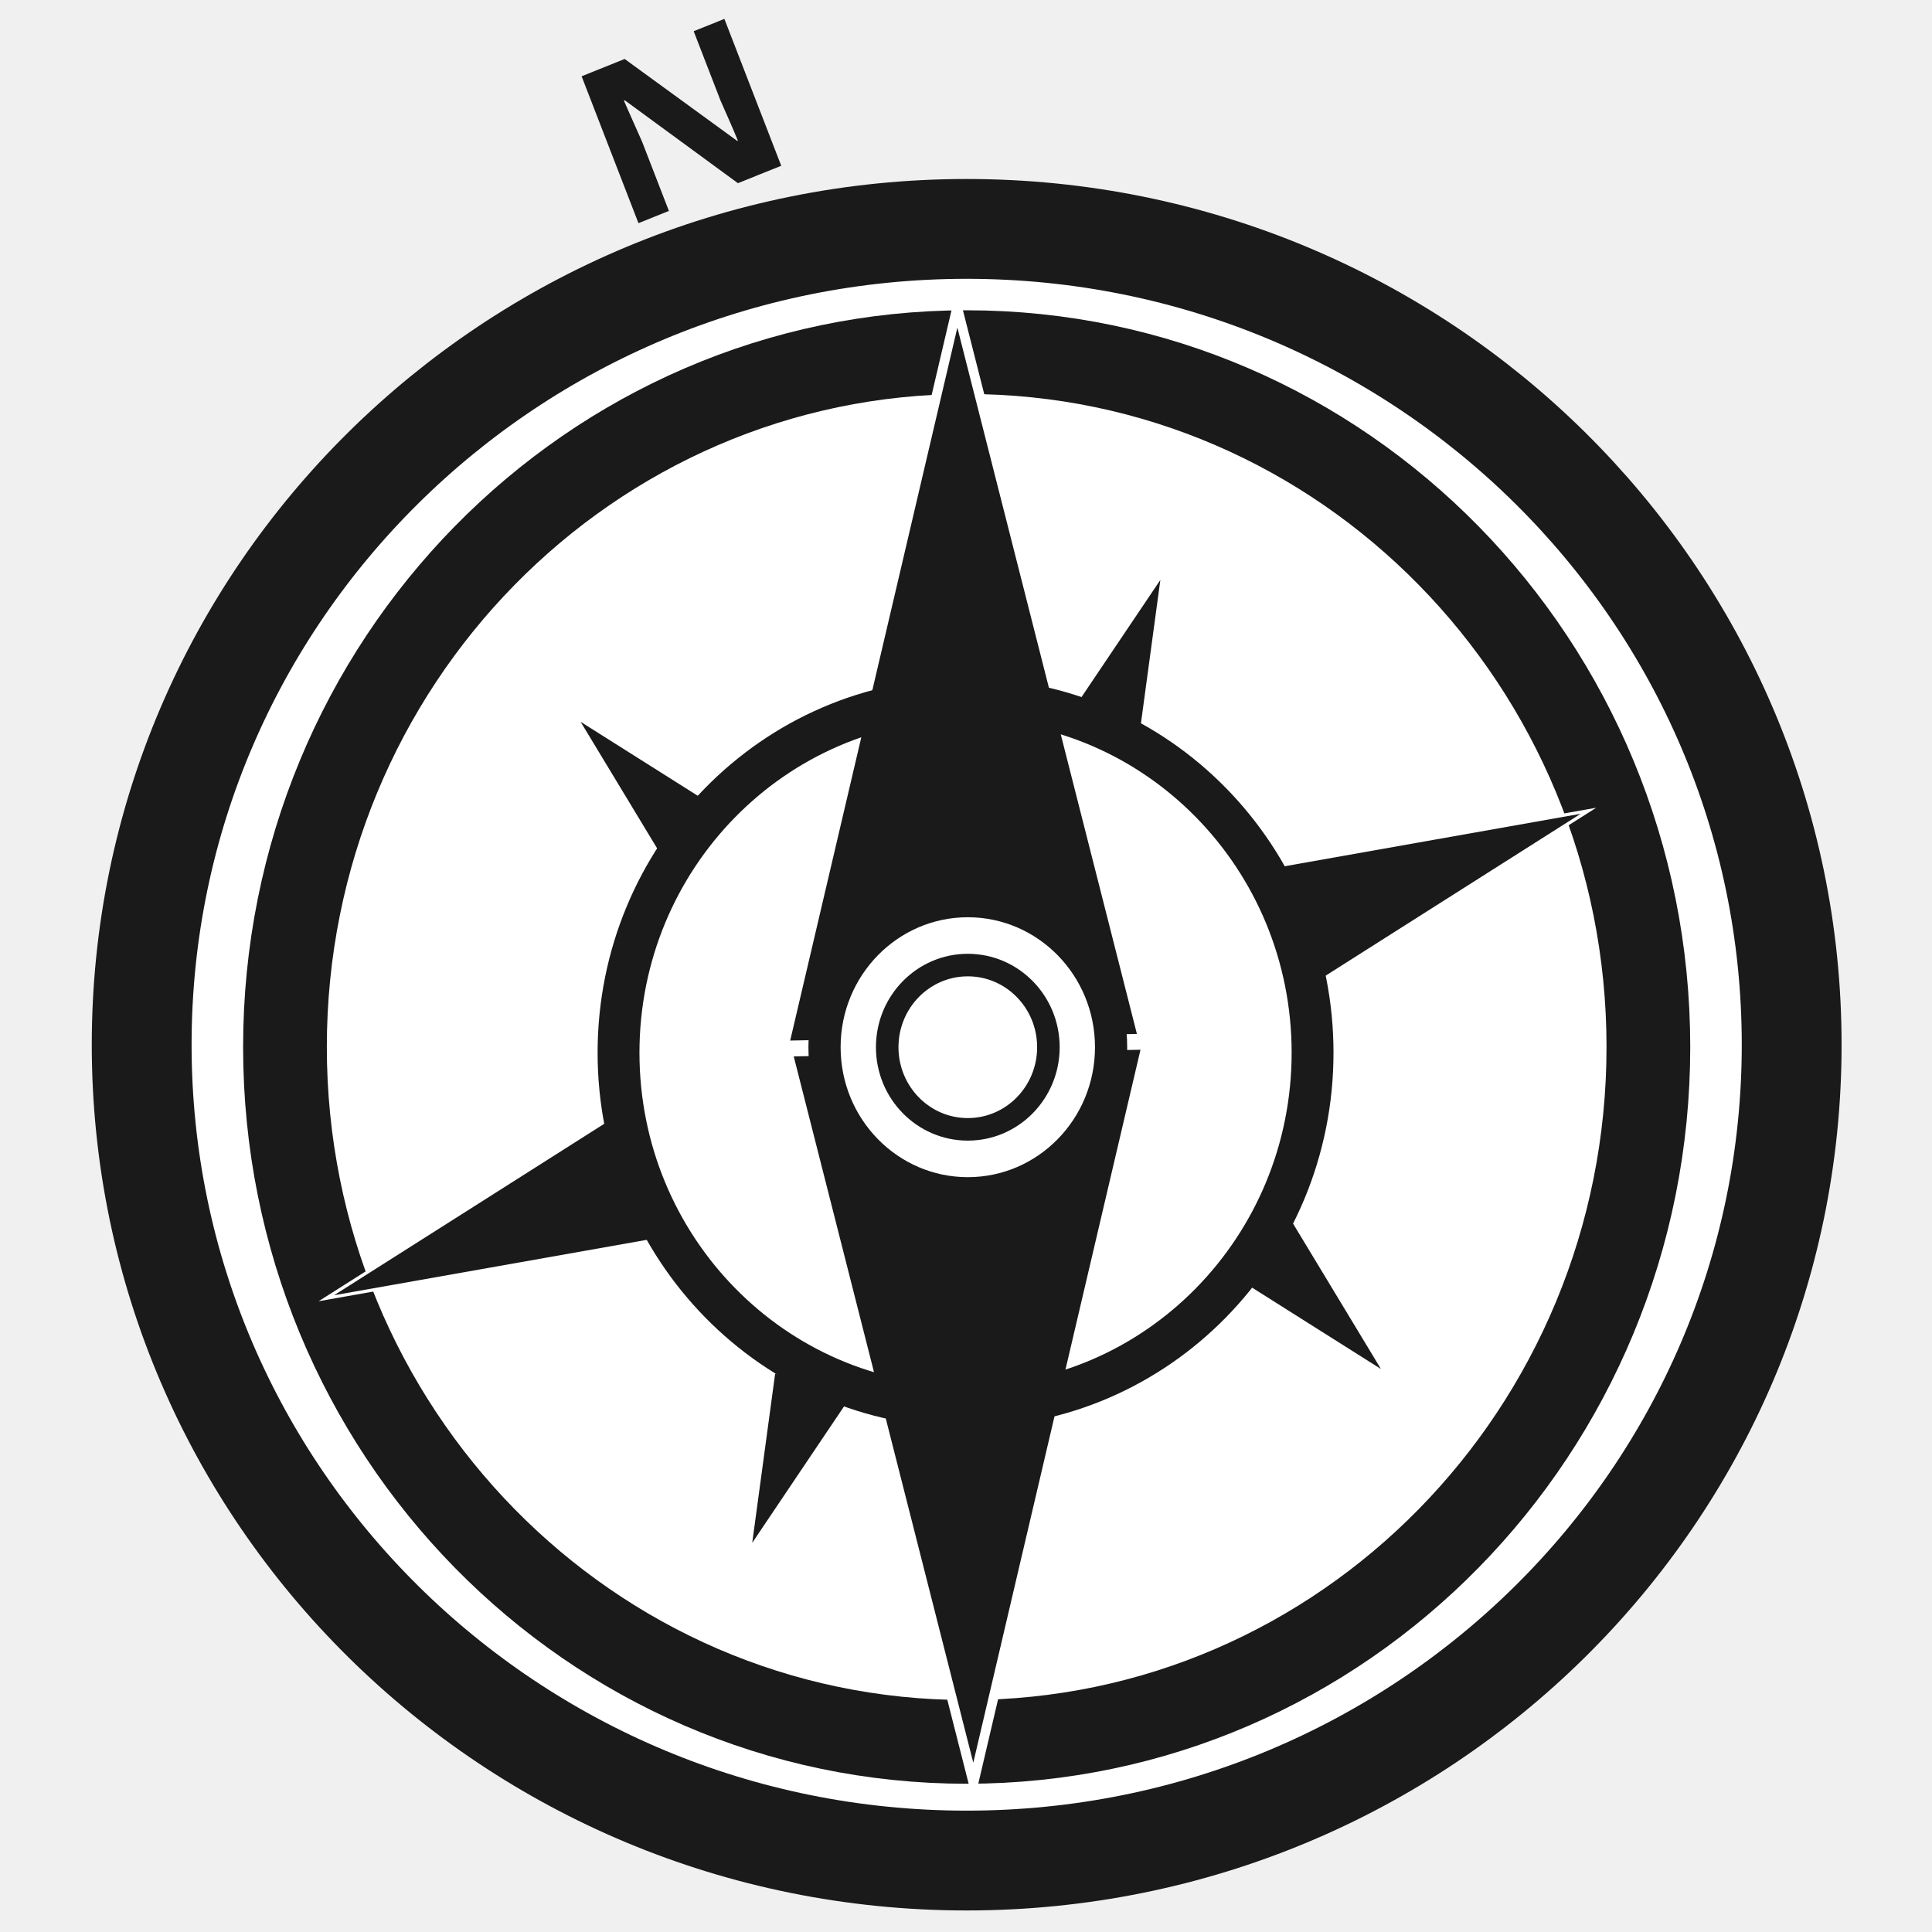
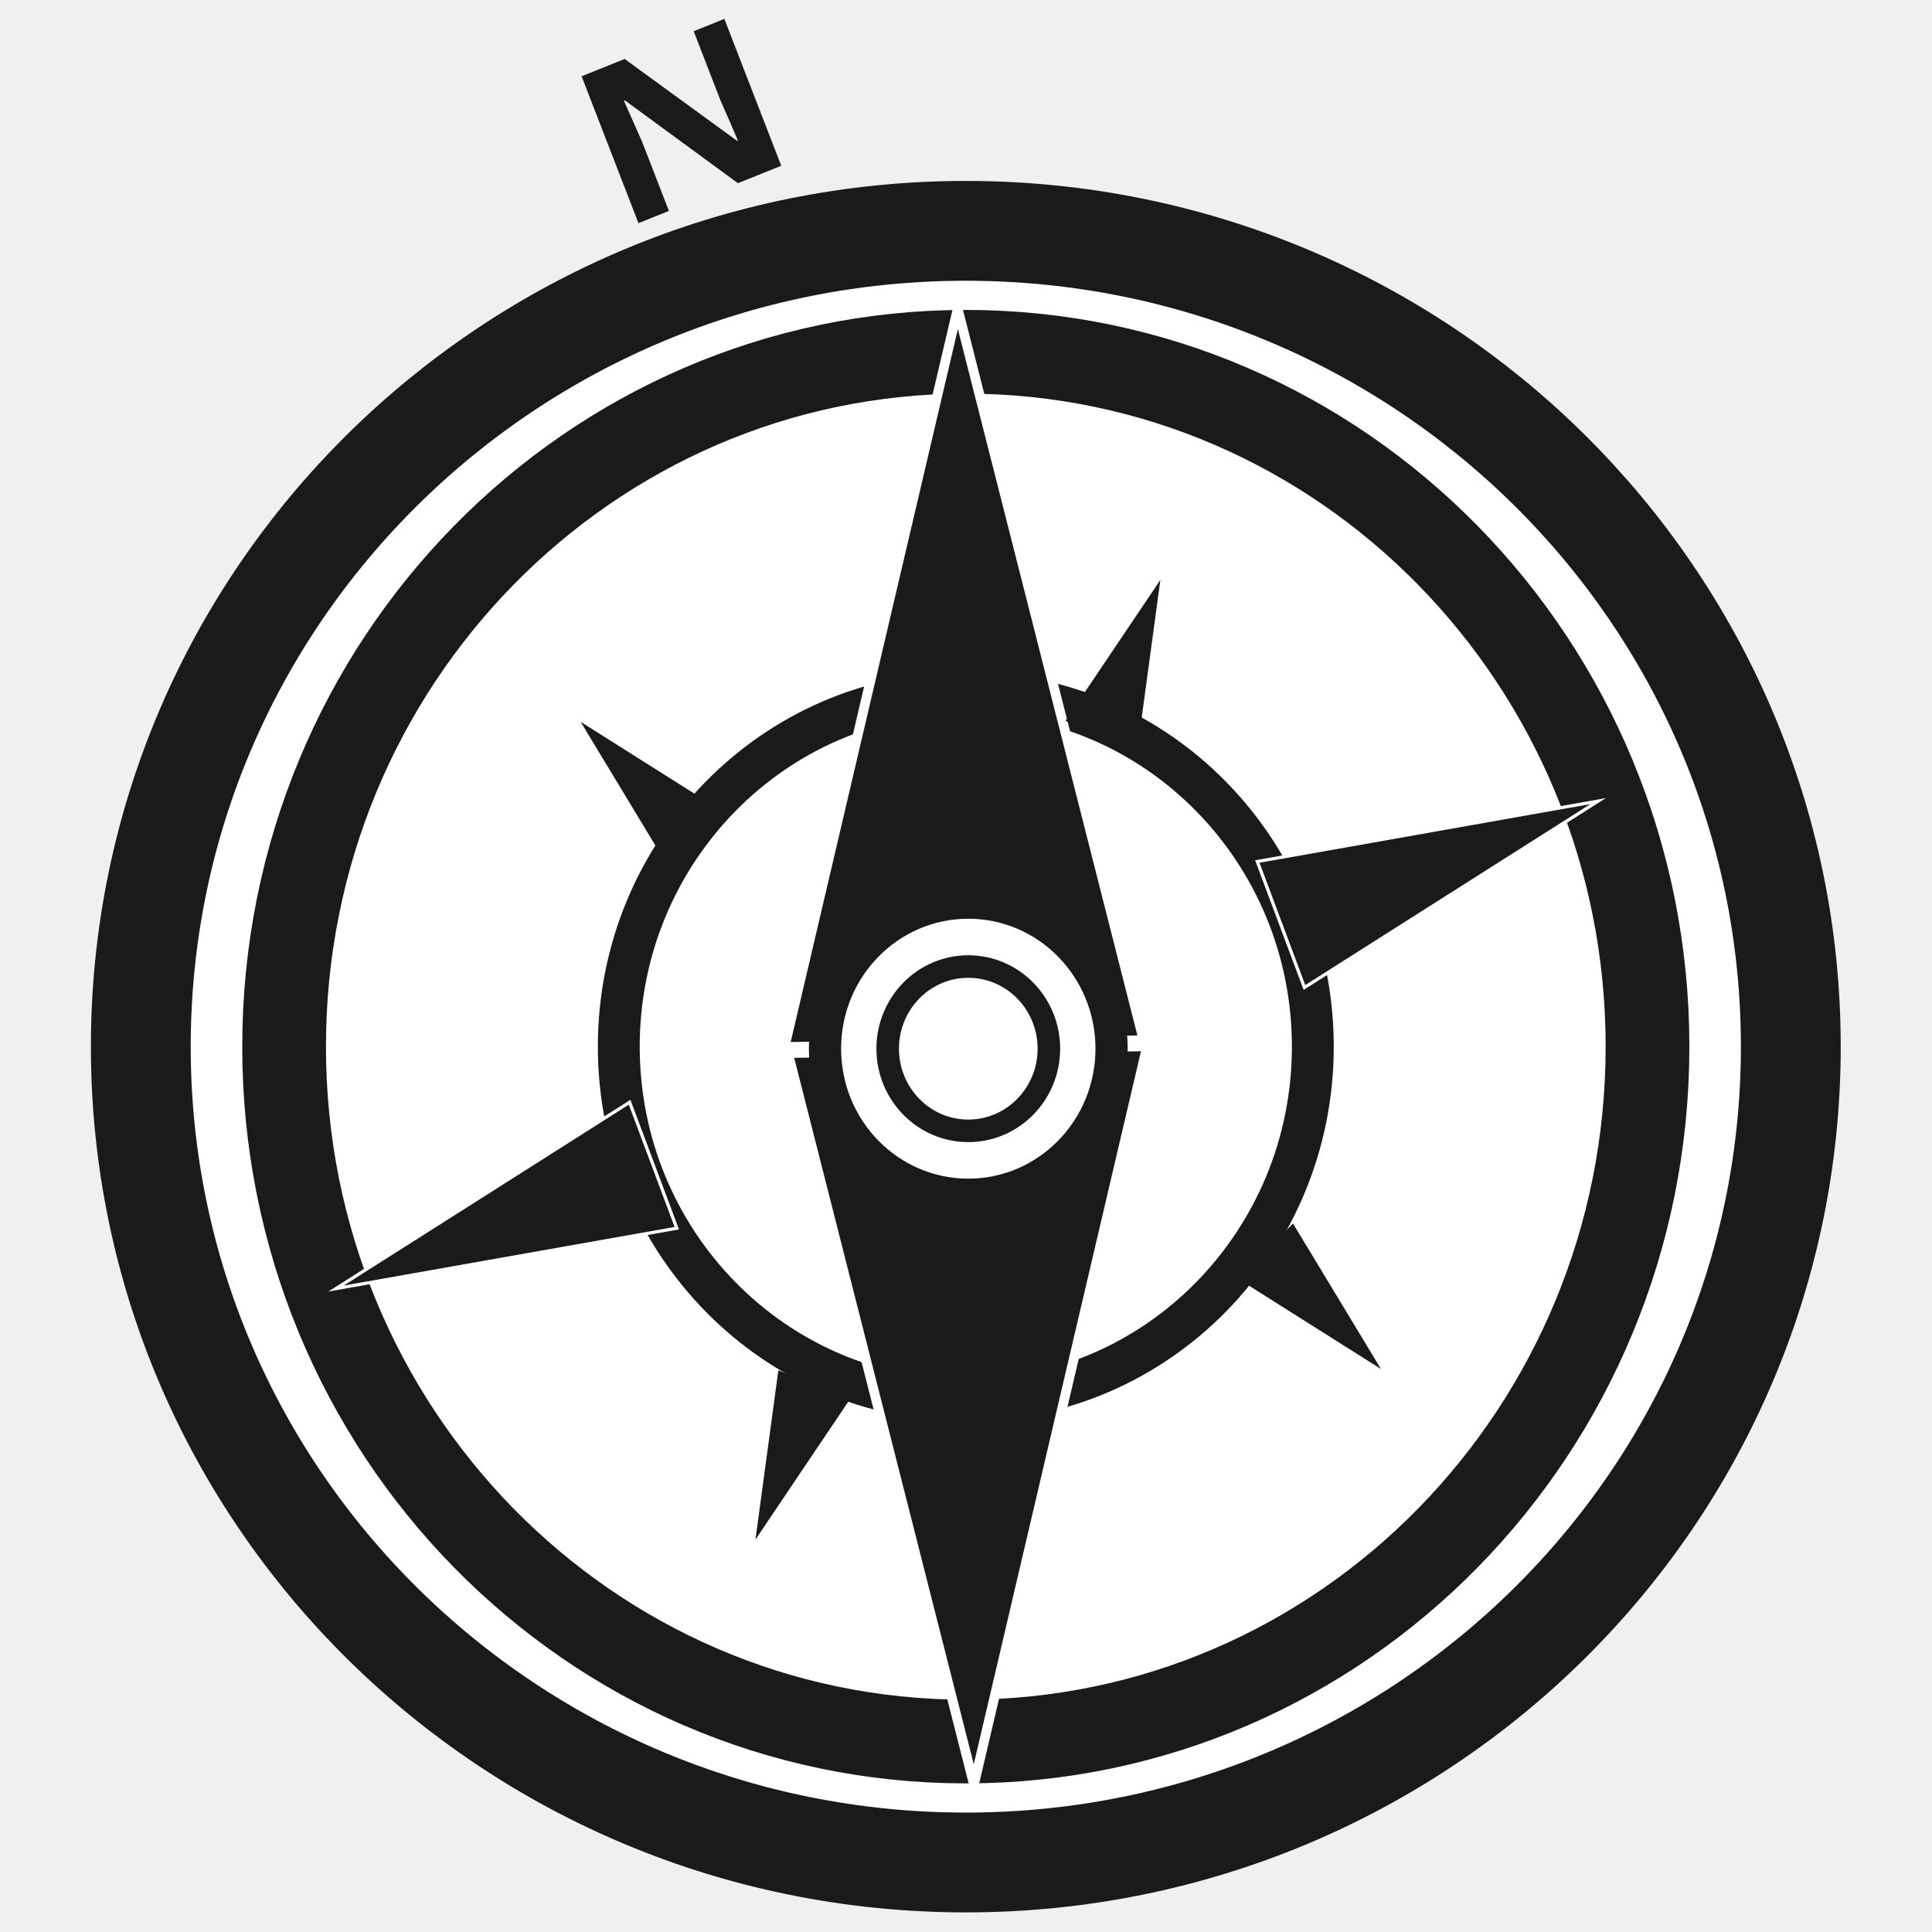
<svg xmlns="http://www.w3.org/2000/svg" id="avontuur" viewBox="0 0 600 600">
  <defs>
-     <style>.cls-1,.cls-2,.cls-4,.cls-5{fill:#fff;}.cls-1,.cls-2,.cls-4,.cls-5,.cls-9{stroke:#1a1a1a;}.cls-1,.cls-2,.cls-3,.cls-4,.cls-5,.cls-8,.cls-9{stroke-miterlimit:10;}.cls-1{stroke-width:31px;}.cls-2{stroke-width:26px;}.cls-3,.cls-6,.cls-7,.cls-8{fill:#1a1a1a;}.cls-3,.cls-8{stroke:#fff;}.cls-3{stroke-width:3px;}.cls-4{stroke-width:10px;}.cls-5{stroke-width:7px;}.cls-7{font-size:68.69px;font-family:Avenir-Black, Avenir;font-weight:800;}.cls-9{fill:none;stroke-width:13px;}</style>
+     <style>.cls-1,.cls-2,.cls-5,.cls-6{fill:#fff;}.cls-1,.cls-2,.cls-3,.cls-5,.cls-6{stroke:#1a1a1a;}.cls-1,.cls-2,.cls-3,.cls-4,.cls-5,.cls-6,.cls-9{stroke-miterlimit:10;}.cls-1{stroke-width:31px;}.cls-2{stroke-width:26px;}.cls-3{fill:none;stroke-width:13px;}.cls-4,.cls-7,.cls-8,.cls-9{fill:#1a1a1a;}.cls-4,.cls-9{stroke:#fff;}.cls-4{stroke-width:3px;}.cls-5{stroke-width:10px;}.cls-6{stroke-width:7px;}.cls-8{font-size:68.69px;font-family:Avenir-Black, Avenir;font-weight:800;}</style>
  </defs>
-   <ellipse class="cls-1" cx="300.21" cy="324.45" rx="256.21" ry="253.36" />
-   <ellipse class="cls-2" cx="300.21" cy="325.16" rx="211.71" ry="215.8" />
+   <ellipse class="cls-1" cx="299.94" cy="325.05" rx="256.21" ry="253.36" />
+   <ellipse class="cls-2" cx="299.94" cy="325.05" rx="211.71" ry="215.8" />
+   <ellipse class="cls-3" cx="299.94" cy="325.05" rx="107.77" ry="109.85" />
  <g id="naald">
-     <polygon class="cls-3" points="300.33 325.54 356.09 324.47 329.2 439.11 302.32 553.75 273.45 440.18 244.58 326.61 300.33 325.54" />
-     <polygon class="cls-3" points="299.25 323.63 243.5 324.69 270.38 210.06 297.26 95.42 326.13 208.99 355 322.56 299.25 323.63" />
-     <ellipse class="cls-4" cx="300.56" cy="325.22" rx="44.5" ry="45.36" />
-     <ellipse class="cls-5" cx="300.56" cy="325.22" rx="25.03" ry="25.51" />
+     <polygon class="cls-4" points="300.49 326 356.24 324.94 329.35 439.58 302.47 554.22 273.6 440.64 244.73 327.07 300.49 326" />
+     <polygon class="cls-4" points="299.4 324.09 243.65 325.16 270.53 210.52 297.42 95.88 326.28 209.45 355.15 323.03 299.4 324.09" />
+     <ellipse class="cls-5" cx="300.71" cy="325.68" rx="44.5" ry="45.36" />
+     <ellipse class="cls-6" cx="300.71" cy="325.68" rx="25.03" ry="25.51" />
  </g>
-   <polygon class="cls-6" points="342.07 228.26 330.91 223.86 345.63 201.98 360.36 180.1 356.8 206.38 353.24 232.66 342.07 228.26" />
-   <polygon class="cls-6" points="216.1 260.73 224.58 252.11 202.45 238.14 180.32 224.17 193.98 246.76 207.63 269.35 216.1 260.73" />
-   <polygon class="cls-6" points="393.08 388.59 384.6 397.2 406.73 411.18 428.86 425.15 415.21 402.56 401.55 379.97 393.08 388.59" />
-   <polygon class="cls-6" points="251.9 430.98 263.06 435.38 248.33 457.26 233.61 479.14 237.17 452.86 240.73 426.57 251.9 430.98" />
-   <text class="cls-7" transform="matrix(1.02, -0.41, 0.36, 0.93, 191.97, 71.84)">N</text>
-   <polygon class="cls-8" points="394.79 290.11 387.47 270.55 440.39 261.17 493.31 251.79 447.71 280.73 402.11 309.67 394.79 290.11" />
-   <polygon class="cls-8" points="199.86 364.87 207.18 384.43 154.26 393.81 101.34 403.18 146.94 374.25 192.53 345.31 199.86 364.87" />
-   <ellipse class="cls-9" cx="299.86" cy="326.93" rx="107.77" ry="109.85" />
+   <polygon class="cls-7" points="342.07 228.26 330.91 223.86 345.63 201.98 360.36 180.1 356.8 206.38 353.24 232.66 342.07 228.26" />
+   <polygon class="cls-7" points="216.1 260.73 224.58 252.11 202.45 238.14 180.32 224.17 193.98 246.76 207.63 269.35 216.1 260.73" />
+   <polygon class="cls-7" points="393.08 388.59 384.6 397.2 406.73 411.18 428.86 425.15 415.21 402.56 401.55 379.97 393.08 388.59" />
+   <polygon class="cls-7" points="252.9 429.98 264.06 434.38 249.33 456.26 234.61 478.14 238.17 451.86 241.73 425.57 252.9 429.98" />
+   <text class="cls-8" transform="matrix(1.02, -0.41, 0.36, 0.93, 191.97, 71.84)">N</text>
+   <polygon class="cls-9" points="397.79 287.11 390.47 267.55 443.39 258.17 496.31 248.79 450.71 277.73 405.11 306.67 397.79 287.11" />
+   <polygon class="cls-9" points="202.86 361.87 210.18 381.43 157.26 390.81 104.34 400.18 149.94 371.25 195.53 342.31 202.86 361.87" />
</svg>
